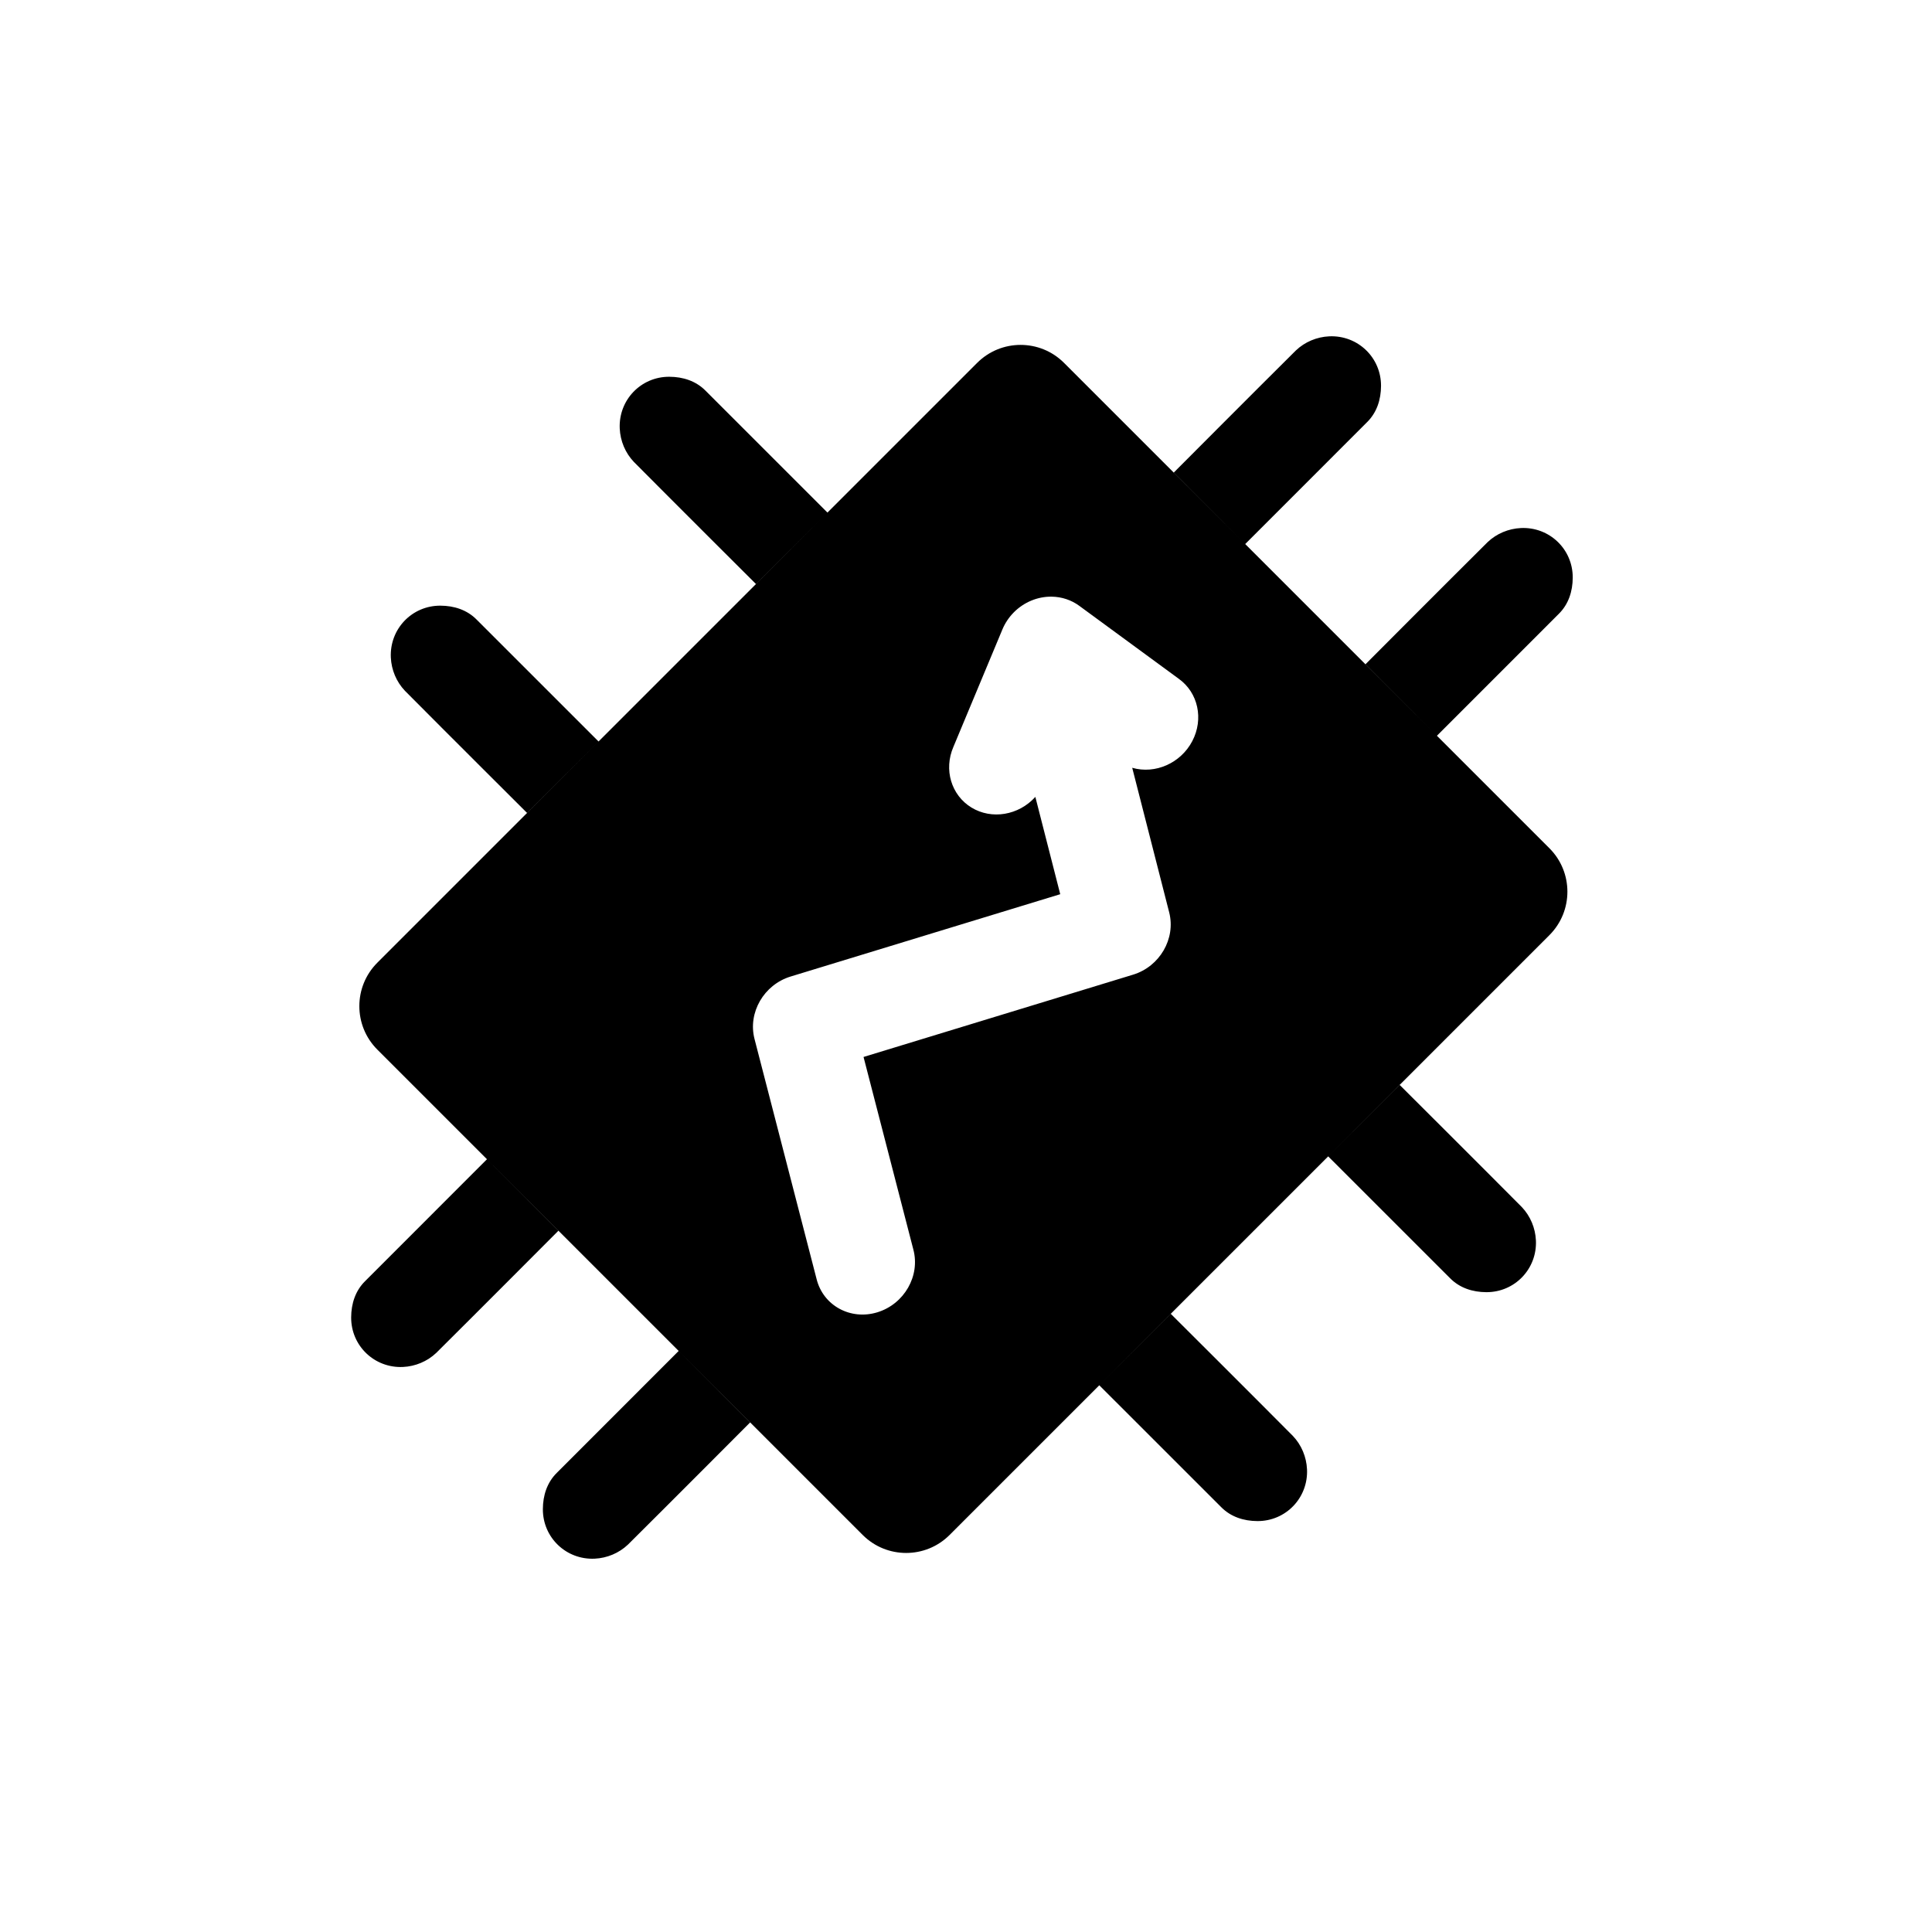
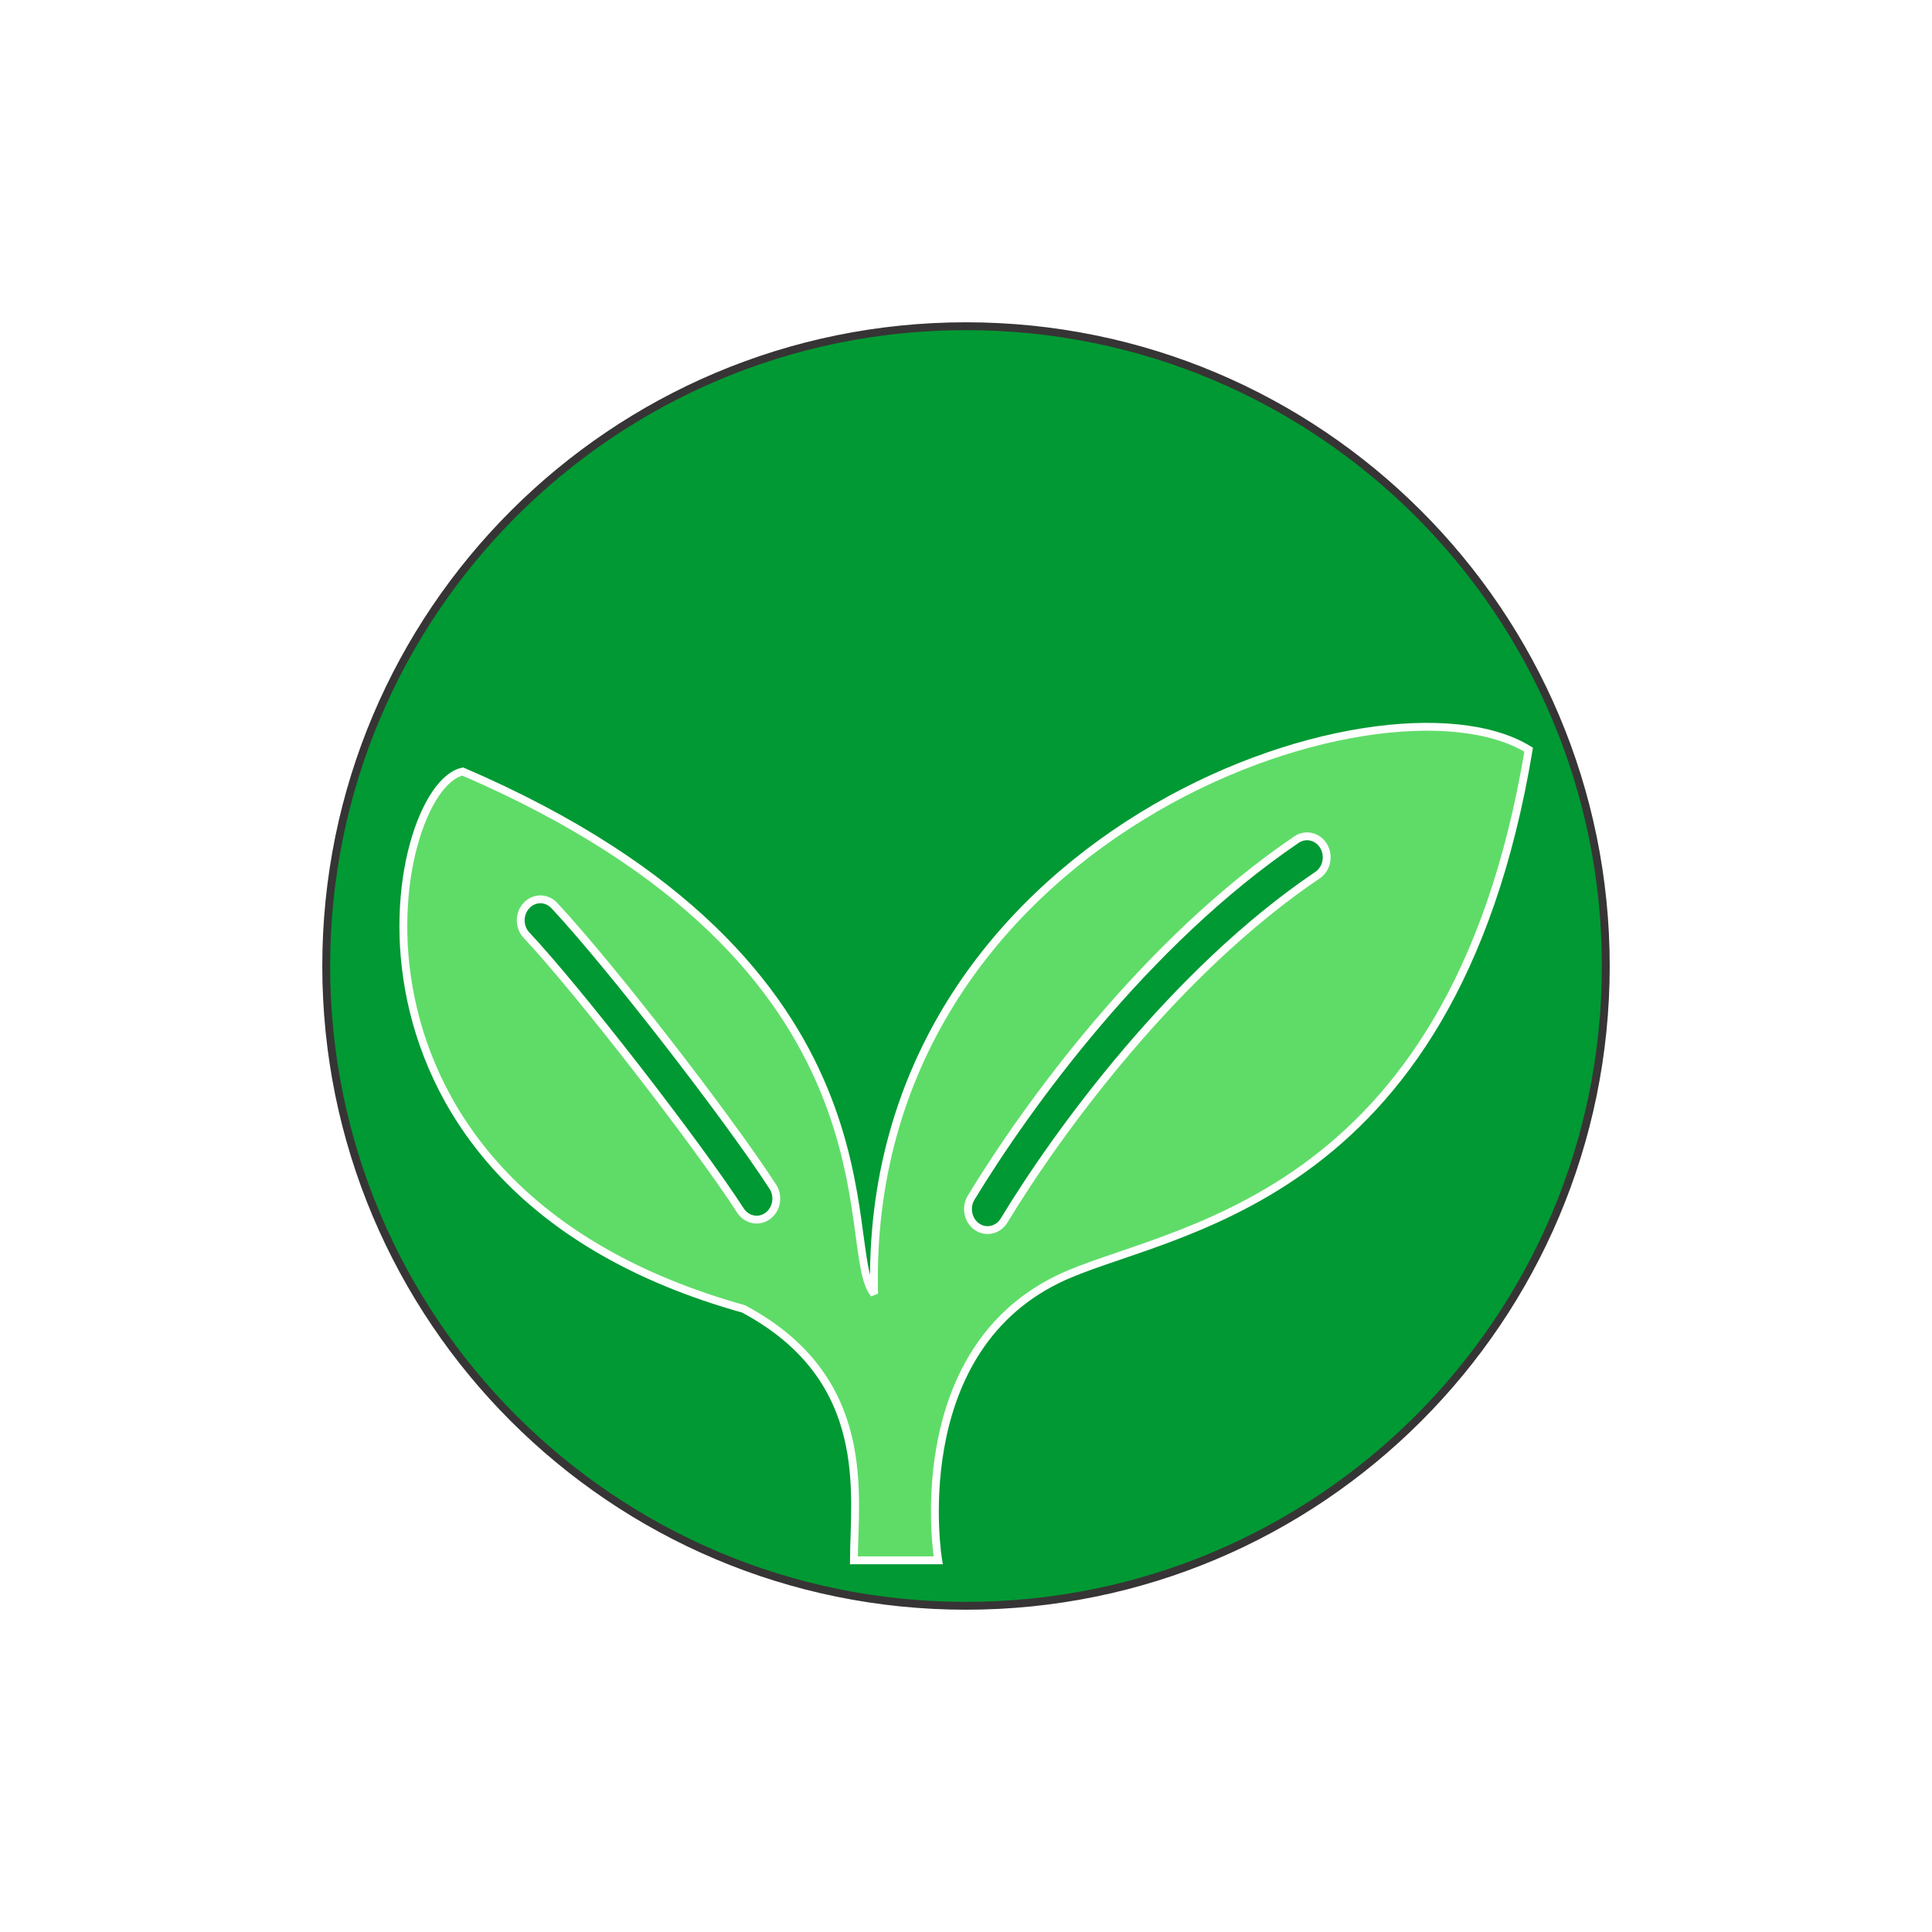
- <svg xmlns="http://www.w3.org/2000/svg" width="320" height="320" version="1.1" viewBox="0 0 320 320">
-   <g stroke-width="28" />
-   <g shape-rendering="auto">
-     <path d="m66.992 102.83c-1.492 1.558-2.366 3.71-2.258 6.071 0.096 2.045 0.913 4.02 2.337 5.518 6.805 6.856 20.223 20.223 20.223 20.223l11.844-11.83s-12.973-12.961-20.176-20.171c-1.604-1.633-3.75-2.314-6.012-2.324-2.358-0.011-4.467 0.954-5.959 2.512zm32.147 19.983-36.639 36.639c-3.975 3.976-3.975 10.421 0 14.397l80.387 80.387c3.976 3.976 10.422 3.976 14.398 0l99.345-99.345c3.975-3.976 3.975-10.422-6.7e-4 -14.398l-18.63-18.628-61.758-61.758c-3.976-3.975-10.421-3.975-14.397 0l-24.791 24.791zm37.914-37.914s-12.973-12.961-20.176-20.171c-1.604-1.633-3.75-2.314-6.012-2.324-4.717-0.023-8.434 3.862-8.217 8.583 0.096 2.045 0.913 4.02 2.337 5.518 6.805 6.856 20.223 20.223 20.223 20.223zm69.193 5.213s12.961-12.973 20.171-20.176c1.633-1.604 2.314-3.75 2.324-6.012 0.022-4.717-3.862-8.434-8.583-8.217-2.045 0.096-4.02 0.913-5.518 2.337-6.856 6.805-20.223 20.223-20.223 20.223zm31.753 31.753s12.961-12.973 20.171-20.176c1.633-1.604 2.314-3.75 2.324-6.012 0.022-4.717-3.862-8.434-8.583-8.217-2.045 0.096-4.02 0.913-5.518 2.337-6.856 6.805-20.223 20.223-20.223 20.223zm-18.009 69.667s12.973 12.961 20.178 20.169c1.604 1.632 3.75 2.314 6.012 2.324 4.717 0.022 8.434-3.861 8.217-8.583l-2e-3 2e-3c-0.096-2.045-0.914-4.021-2.338-5.519-6.805-6.856-20.222-20.222-20.222-20.222l-11.844 11.83zm-37.914 37.914s12.973 12.961 20.178 20.169c1.604 1.632 3.75 2.314 6.012 2.324 4.717 0.023 8.434-3.861 8.217-8.583h-2e-3c-0.096-2.045-0.913-4.021-2.337-5.518-6.805-6.856-20.223-20.223-20.223-20.223l-11.844 11.83zm-69.667-5.687s-12.961 12.973-20.169 20.178c-1.632 1.604-2.314 3.75-2.324 6.012-0.023 4.717 3.861 8.434 8.583 8.217h-0.002c2.045-0.096 4.02-0.913 5.518-2.337 6.856-6.805 20.223-20.223 20.223-20.223zm-31.753-31.753s-12.961 12.973-20.169 20.178c-1.632 1.604-2.314 3.75-2.324 6.012-0.023 4.717 3.861 8.434 8.583 8.217h-0.002c2.045-0.096 4.02-0.913 5.518-2.337 6.856-6.805 20.223-20.223 20.223-20.223zm87.237-90.554c1.679-1.706 3.967-2.66 6.297-2.626 1.663 0.024 3.253 0.55 4.562 1.51l16.499 12.1c3.201 2.297 4.144 6.659 2.231 10.312-1.914 3.653-6.123 5.524-9.951 4.423l6.124 23.948c1.113 4.352-1.564 8.968-5.983 10.317l-44.642 13.631 8.246 31.883c1.173 4.37-1.502 9.044-5.955 10.407-4.453 1.363-8.976-1.111-10.068-5.505l-10.282-39.769c-1.127-4.356 1.549-8.985 5.976-10.338l44.661-13.637-4.122-16.118c-2.763 3.064-7.234 3.808-10.586 1.762-3.353-2.047-4.614-6.29-2.986-10.047l8.117-19.454c0.433-1.038 1.067-1.989 1.862-2.797z" color="#000000" color-rendering="auto" fill-rule="evenodd" image-rendering="auto" solid-color="#000000" style="isolation:auto;mix-blend-mode:normal;text-decoration-color:#000000;text-decoration-line:none;text-decoration-style:solid;text-indent:0;text-transform:none;white-space:normal" />
+ <svg xmlns="http://www.w3.org/2000/svg" xml:space="preserve" width="512px" height="512px" version="1.1" style="shape-rendering:geometricPrecision; text-rendering:geometricPrecision; image-rendering:optimizeQuality; fill-rule:evenodd; clip-rule:evenodd" viewBox="0 0 512 512">
+   <defs>
+     <style type="text/css">
+    
+     .str1 {stroke:#FEFEFE;stroke-width:2.08;stroke-miterlimit:2.613}
+     .str0 {stroke:#373435;stroke-width:2.08;stroke-miterlimit:2.613}
+     .fil0 {fill:#009933;fill-rule:nonzero}
+     .fil1 {fill:#5FDC68;fill-rule:nonzero}
+    
+   </style>
+   </defs>
+   <g id="Layer_x0020_1">
+     <g id="_2674024168224">
+       <circle class="fil0 str0" cx="256" cy="256" r="169.55" />
+       <g id="leaf-svgrepo-com.svg">
+         <g>
+           <path class="fil1 str1" d="M231.65 342.87l0 0 0 0c-9.82,-11.45 10.54,-86.91 -108.99,-138.4 -19.66,3.81 -41.76,109.93 74.39,142.4 34.72,18.54 29.25,49.45 29.25,66.63l22.33 0c0,0 -9.13,-54.5 31.68,-74.47 27.76,-13.58 104.45,-17.94 124.8,-140.35 -38.8,-23.96 -176.59,22.75 -173.46,144.19zm-28.17 -20.65c-2.36,1.75 -5.61,1.12 -7.25,-1.41 -11.37,-17.59 -42.8,-58.17 -56.7,-72.98 -2.04,-2.17 -2.04,-5.7 0,-7.86 2.03,-2.18 5.33,-2.18 7.36,0 14.77,15.79 45.84,55.91 57.91,74.5 1.64,2.53 1.05,6 -1.32,7.75zm145.69 -90.31c-38,25.65 -69.06,68.35 -83.07,91.53 -1.56,2.58 -4.79,3.32 -7.2,1.66 -2.41,-1.68 -3.1,-5.12 -1.54,-7.7 14.65,-24.13 46.1,-67.68 86.23,-94.9 2.44,-1.65 5.65,-0.87 7.19,1.72 1.54,2.6 0.82,6.03 -1.61,7.69z" />
+         </g>
+       </g>
+     </g>
  </g>
</svg>
